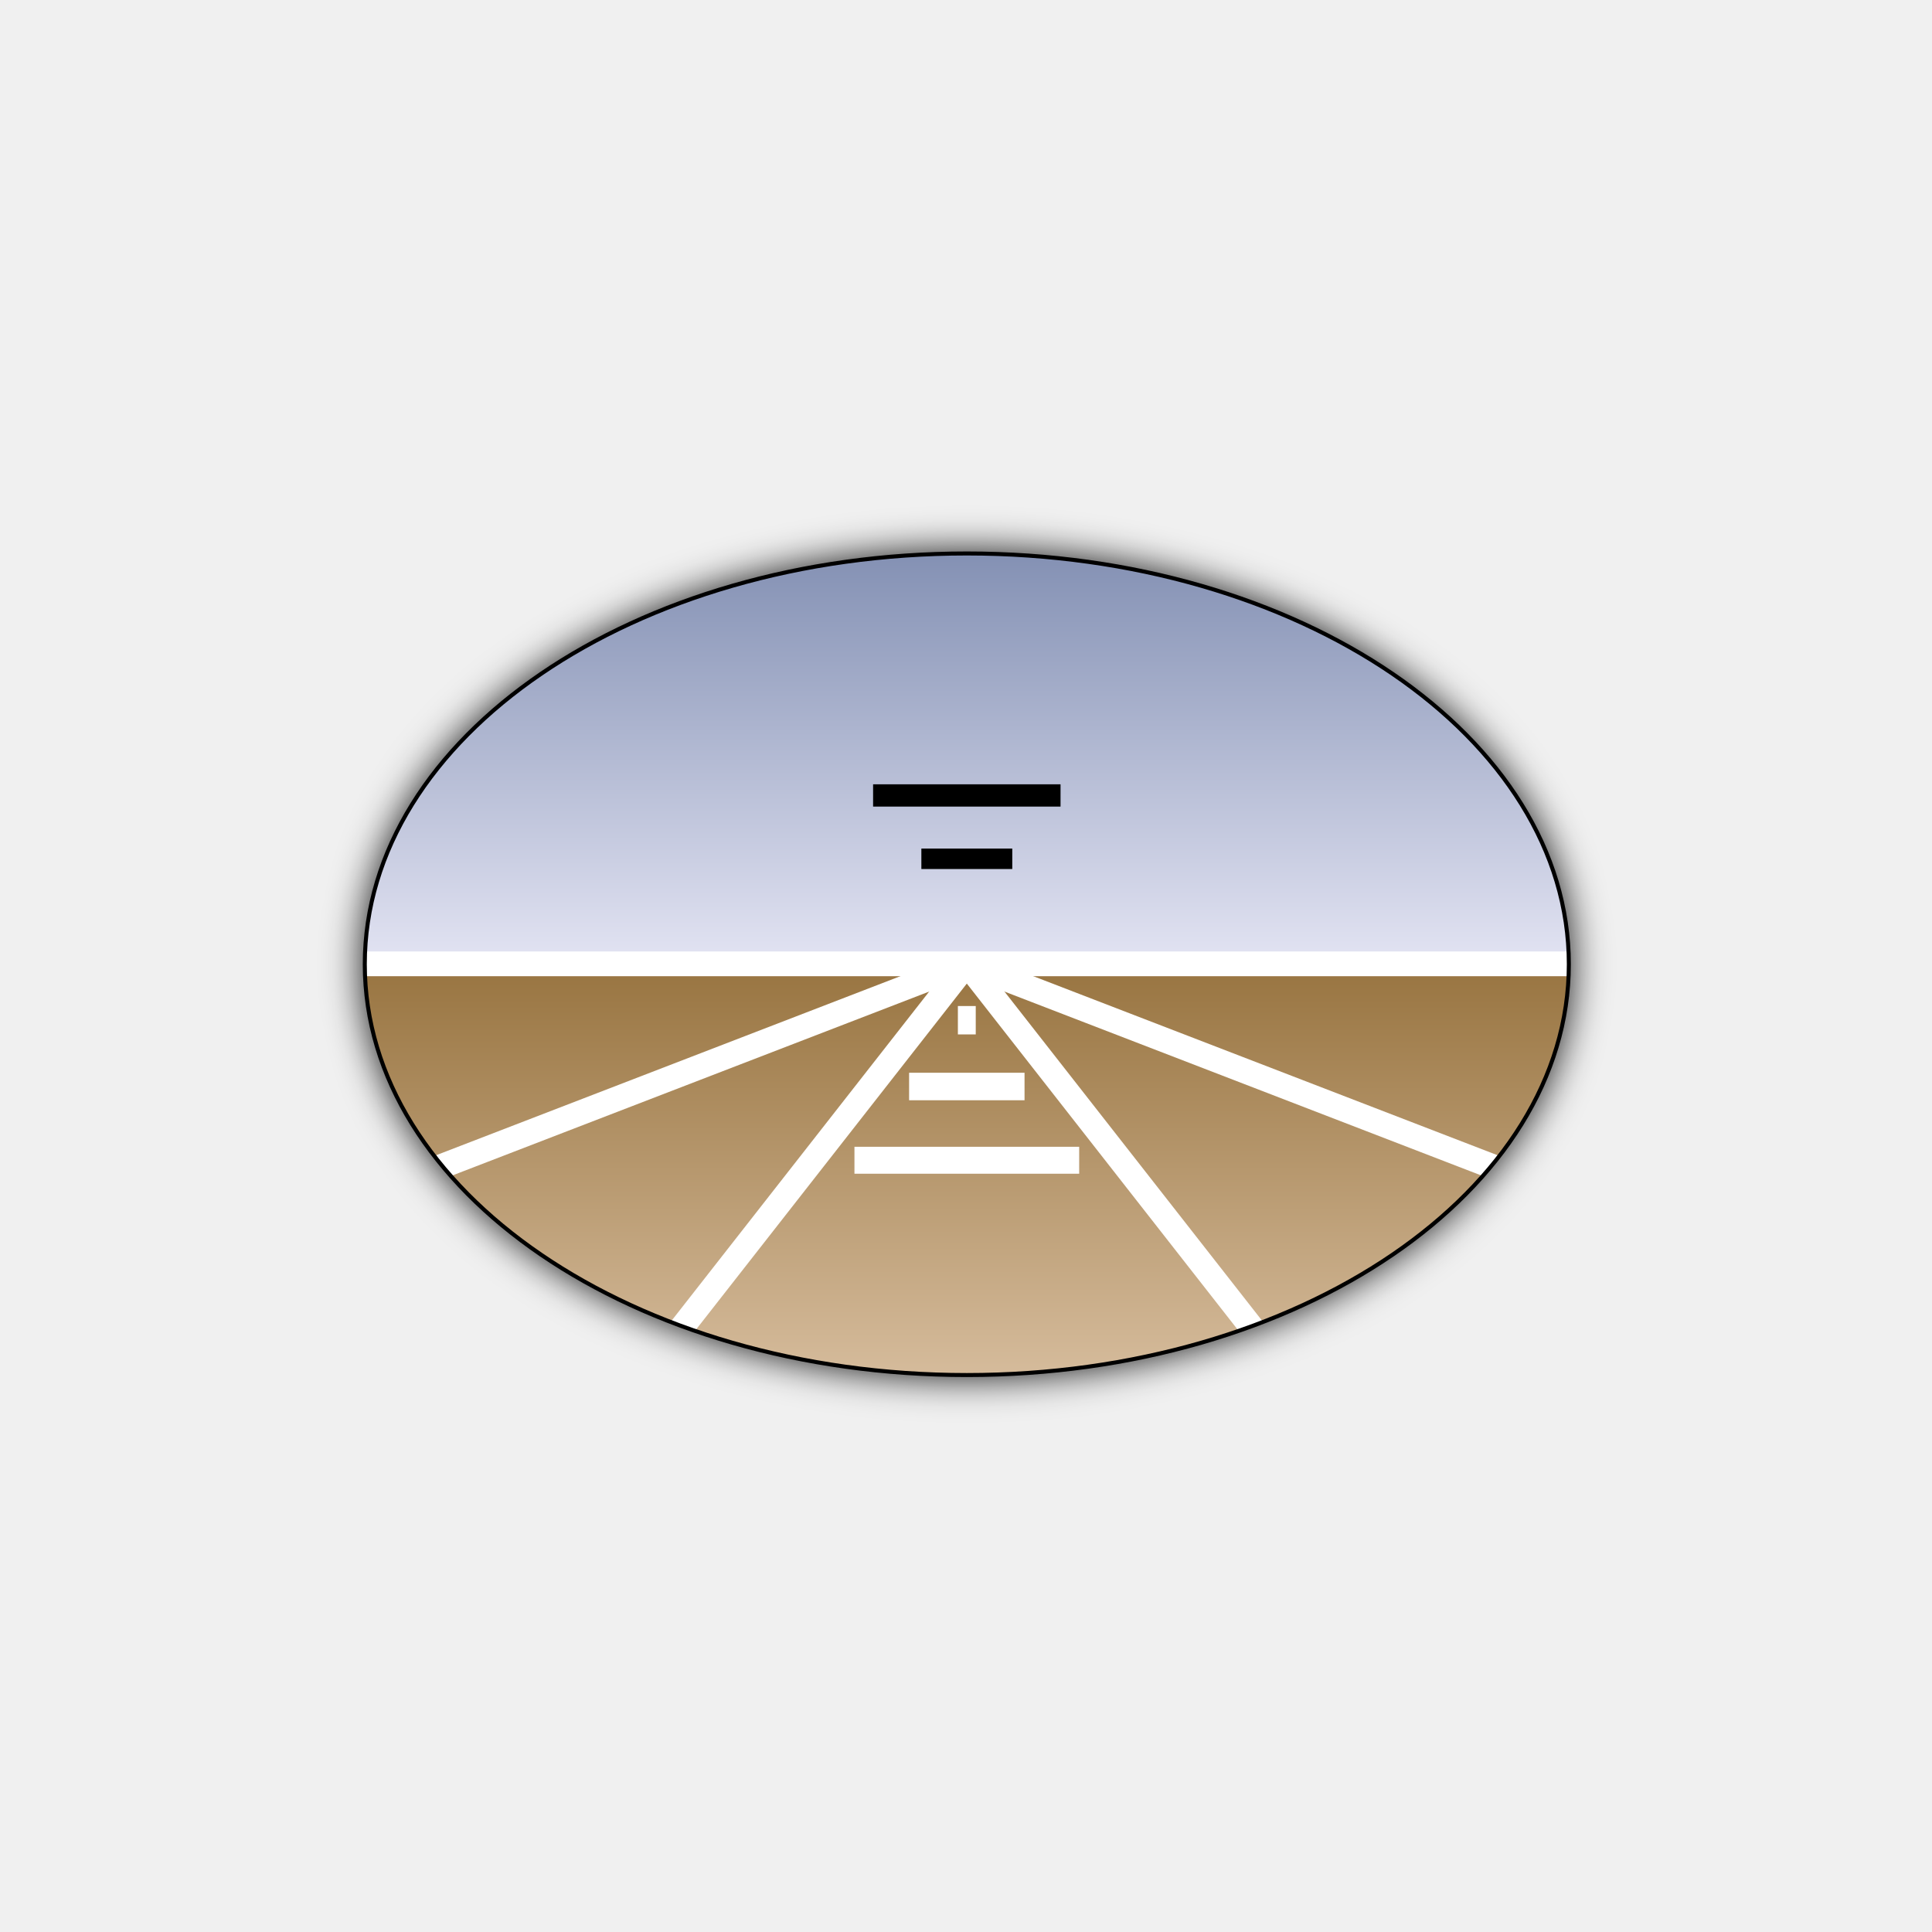
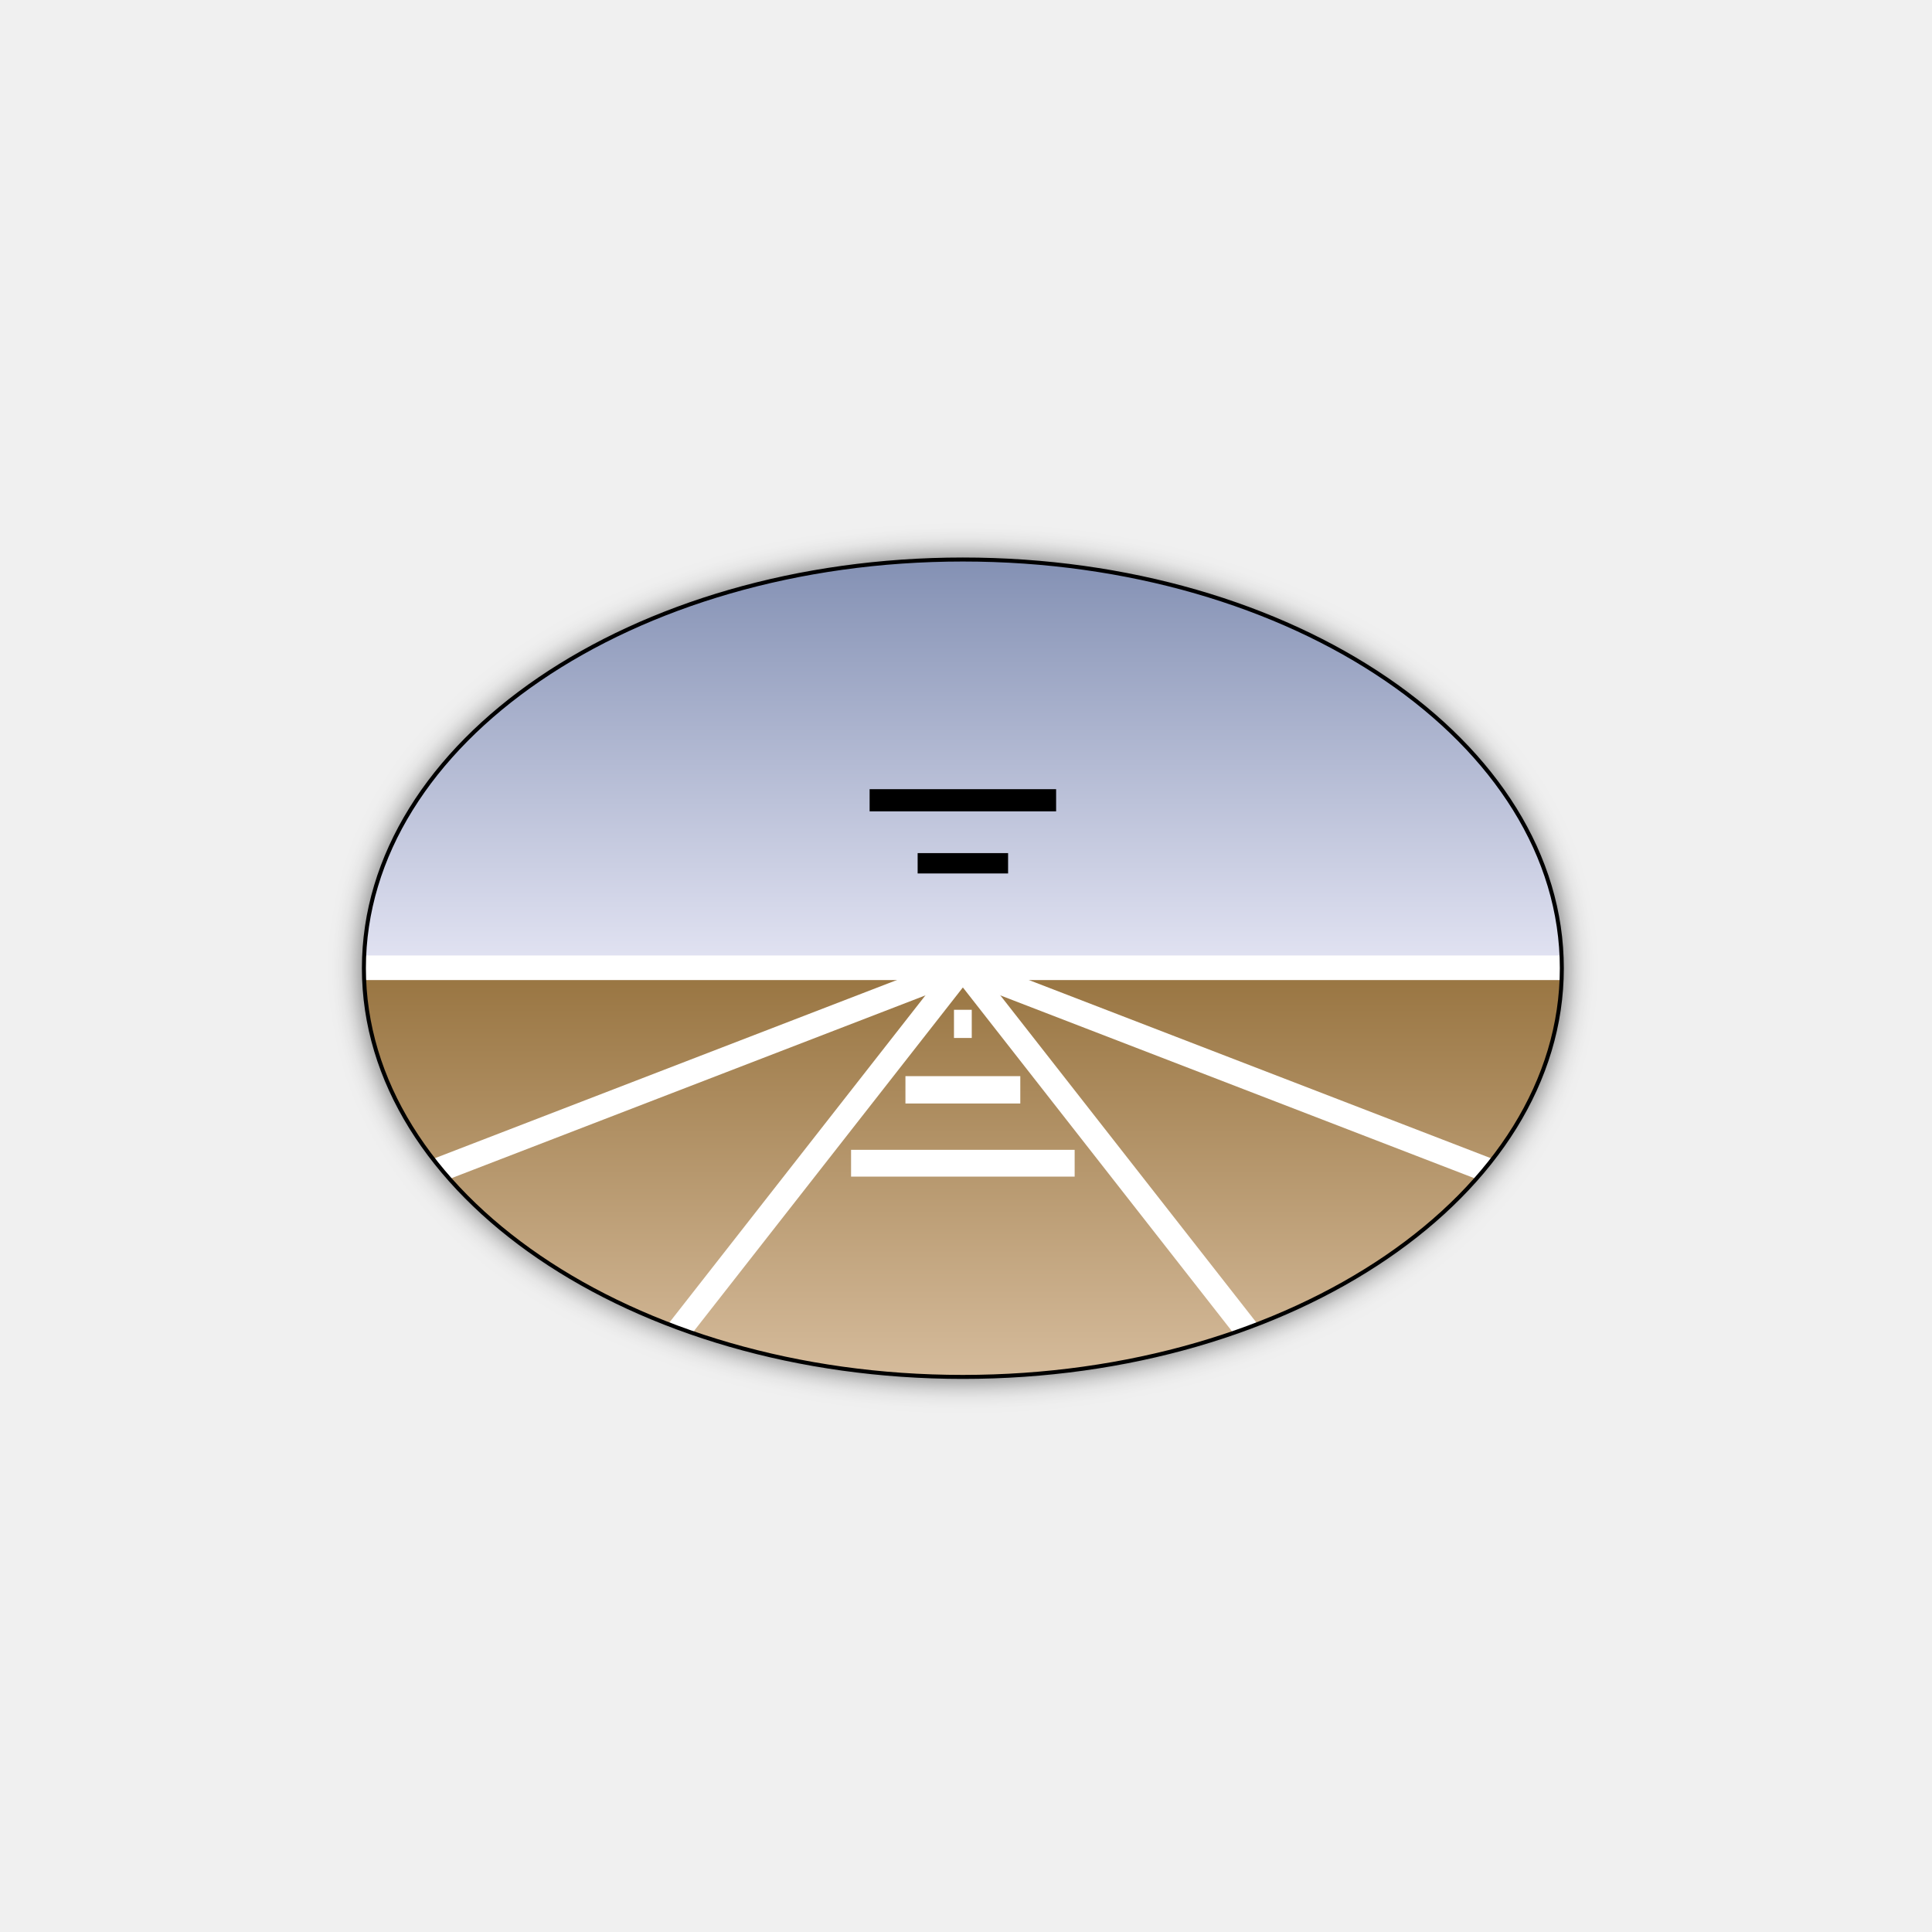
- <svg xmlns="http://www.w3.org/2000/svg" xmlns:ns1="http://www.openswatchbook.org/uri/2009/osb" xmlns:xlink="http://www.w3.org/1999/xlink" version="1.1" id="Layer_2" x="0px" y="0px" width="400.667" height="400.666" viewBox="0 0 400.667 400.666" enable-background="new 0 0 400.667 400.666" xml:space="preserve">
+ <svg xmlns="http://www.w3.org/2000/svg" xmlns:xlink="http://www.w3.org/1999/xlink" xml:space="preserve" enable-background="new 0 0 400.667 400.666" viewBox="0 0 400.667 400.666" height="400.666" width="400.667" y="0px" x="0px" id="Layer_2" version="1.1">
  <defs id="defs109">
-     <linearGradient id="linearGradient5786" ns1:paint="gradient">
-       <stop style="stop-color:#363636;stop-opacity:1;" offset="0" id="stop5788" />
-       <stop style="stop-color:#000000;stop-opacity:1;" offset="1" id="stop5790" />
+     <radialGradient xlink:href="#linearGradient5132" id="radialGradient5742-9-3" cx="129.286" cy="92.274" fx="129.286" fy="92.274" r="72.726" gradientUnits="userSpaceOnUse" gradientTransform="matrix(1.651434,0,0,1.651434,-84.14424,-60.12361)" />
+     <linearGradient id="linearGradient5132">
+       <stop id="stop5134" offset="0" style="stop-color:#969696;stop-opacity:1" />
+       <stop id="stop5136" offset="1" style="stop-color:#000000;stop-opacity:1" />
    </linearGradient>
    <linearGradient id="linearGradient4861">
-       <stop id="stop4863" offset="0" style="stop-color:#e3e4f3;stop-opacity:1" />
-       <stop id="stop4865" offset="1" style="stop-color:#8491b4;stop-opacity:1" />
+       <stop style="stop-color:#e3e4f3;stop-opacity:1" offset="0" id="stop4863" />
+       <stop style="stop-color:#8491b4;stop-opacity:1" offset="1" id="stop4865" />
    </linearGradient>
    <linearGradient id="linearGradient4894">
-       <stop style="stop-color:#987440;stop-opacity:1" offset="0" id="stop4896" />
-       <stop style="stop-color:#d5bb9b;stop-opacity:1" offset="1" id="stop4898" />
+       <stop id="stop4896" offset="0" style="stop-color:#987440;stop-opacity:1" />
+       <stop id="stop4898" offset="1" style="stop-color:#d5bb9b;stop-opacity:1" />
    </linearGradient>
-     <filter height="1.118" y="-0.059" width="1.081" x="-0.04" id="filter14451" style="color-interpolation-filters:sRGB">
-       <feGaussianBlur id="feGaussianBlur14453" stdDeviation="3.782" />
+     <filter height="1.089" y="-0.044" width="1.061" x="-0.03" id="filter7295" style="color-interpolation-filters:sRGB">
+       <feGaussianBlur id="feGaussianBlur7297" stdDeviation="2.837" />
    </filter>
-     <linearGradient xlink:href="#linearGradient4861" id="linearGradient6246" gradientUnits="userSpaceOnUse" gradientTransform="translate(-3.9e-5,1e-5)" x1="282.666" y1="92.274" x2="282.666" y2="25.104" />
-     <linearGradient xlink:href="#linearGradient4894" id="linearGradient6248" gradientUnits="userSpaceOnUse" gradientTransform="matrix(1,0,0,-1,0,184.5481)" x1="282.666" y1="92.274" x2="282.666" y2="25.104" />
+     <linearGradient y2="25.104" x2="282.666" y1="92.274" x1="282.666" gradientTransform="translate(-3.9e-5,1e-5)" gradientUnits="userSpaceOnUse" id="linearGradient5314" xlink:href="#linearGradient4861" />
+     <linearGradient y2="25.104" x2="282.666" y1="92.274" x1="282.666" gradientTransform="matrix(1,0,0,-1,0,184.5481)" gradientUnits="userSpaceOnUse" id="linearGradient5316" xlink:href="#linearGradient4894" />
  </defs>
-   <g transform="matrix(1.110674,0,0,1.110674,-385.9228,406.7258)" style="display:inline" id="g14455">
-     <path style="display:inline;opacity:1;fill:#000000;fill-opacity:1;stroke:none;stroke-width:1;stroke-miterlimit:4;stroke-dasharray:none;stroke-dashoffset:0;stroke-opacity:1;filter:url(#filter14451)" d="m 527.991,-262.853 c -62.083,0 -112.41,34.34 -112.41,76.701 0,42.361 50.328,76.703 112.41,76.703 62.083,2e-5 112.41,-34.342 112.41,-76.703 0,-42.361 -50.328,-76.701 -112.41,-76.701 z" id="path4856-0-9-1-0" />
-     <g transform="matrix(1.664872,0,0,1.136001,57.38799,-290.9752)" id="g4905-8" style="display:inline;opacity:1">
-       <path style="display:inline;opacity:1;fill:url(#linearGradient6246);fill-opacity:1;stroke:none;stroke-width:0.5;stroke-miterlimit:4;stroke-dasharray:none;stroke-dashoffset:0;stroke-opacity:1" d="m 350.185,92.274 c -27.093,0 -116.968,0 -135.038,0 0,-37.29 30.229,-67.519 67.519,-67.519 37.29,-1e-5 67.519,30.229 67.519,67.519 z" id="path4856-0-9" />
-       <path style="display:inline;opacity:1;fill:url(#linearGradient6248);fill-opacity:1;stroke:none;stroke-width:0.5;stroke-miterlimit:4;stroke-dasharray:none;stroke-dashoffset:0;stroke-opacity:1" d="m 350.185,92.274 c -27.093,0 -116.968,0 -135.038,0 0,37.29 30.229,67.519 67.519,67.519 37.29,1e-5 67.519,-30.229 67.519,-67.519 z" id="path4856-2" />
+   <g transform="matrix(2.221348,0,0,2.221348,-86.85814,-4.97207)" style="display:inline" id="airspeedIndicatorHand" />
+   <g transform="matrix(2.221348,0,0,2.221348,-86.85814,-4.97207)" style="display:inline" id="airspeedIndicatorFg" />
+   <g id="g10025" style="display:inline" transform="matrix(1.105018,0,0,1.105018,-383.7562,406.4927)">
+     <path id="path4856-0-9-1-0" d="m 527.991,-262.853 c -62.083,0 -112.41,34.34 -112.41,76.701 0,42.361 50.328,76.703 112.41,76.703 62.083,2e-5 112.41,-34.342 112.41,-76.703 0,-42.361 -50.328,-76.701 -112.41,-76.701 z" style="display:inline;opacity:0.65;fill:#000000;fill-opacity:1;stroke:none;stroke-width:1;stroke-miterlimit:4;stroke-dasharray:none;stroke-dashoffset:0;stroke-opacity:1;filter:url(#filter7295)" />
+     <g id="g7231">
+       <g transform="matrix(1.664872,0,0,1.136001,57.38799,-290.9752)" id="g4905-8" style="display:inline;opacity:1">
+         <path style="display:inline;opacity:1;fill:url(#linearGradient5314);fill-opacity:1;stroke:none;stroke-width:0.5;stroke-miterlimit:4;stroke-dasharray:none;stroke-dashoffset:0;stroke-opacity:1" d="m 350.185,92.274 c -27.093,0 -116.968,0 -135.038,0 0,-37.29 30.229,-67.519 67.519,-67.519 37.29,-1e-5 67.519,30.229 67.519,67.519 z" id="path4856-0-9" />
+         <path style="display:inline;opacity:1;fill:url(#linearGradient5316);fill-opacity:1;stroke:none;stroke-width:0.5;stroke-miterlimit:4;stroke-dasharray:none;stroke-dashoffset:0;stroke-opacity:1" d="m 350.185,92.274 c -27.093,0 -116.968,0 -135.038,0 0,37.29 30.229,67.519 67.519,67.519 37.29,1e-5 67.519,-30.229 67.519,-67.519 z" id="path4856-2" />
+       </g>
+       <path id="rect5240-2" d="m 472.687,-119.374 53.446,-68.286 3.636,2.846 -52.535,67.122 c -1.617,-0.587 -2.547,-0.914 -4.547,-1.682 z" style="display:inline;opacity:1;fill:#ffffff;fill-opacity:1;stroke:none;stroke-width:0.4;stroke-miterlimit:4;stroke-dasharray:none;stroke-dashoffset:0;stroke-opacity:1" />
+       <path id="rect5240-0" d="m 507.01,-152.067 0,5.031 c 13.987,0 27.974,0 41.961,0 l 0,-5.031 c -13.987,0 -27.974,0 -41.961,0 z" style="display:inline;opacity:1;fill:#ffffff;fill-opacity:1;stroke:none;stroke-width:0.193;stroke-miterlimit:4;stroke-dasharray:none;stroke-dashoffset:0;stroke-opacity:1" />
+       <path id="rect5240-0-5" d="m 517.214,-165.895 0,5.137 c 7.185,0 14.37,0 21.555,0 l 0,-5.137 c -7.185,0 -14.37,0 -21.555,0 z" style="display:inline;opacity:1;fill:#ffffff;fill-opacity:1;stroke:none;stroke-width:0.141;stroke-miterlimit:4;stroke-dasharray:none;stroke-dashoffset:0;stroke-opacity:1" />
+       <path id="rect5240-0-5-0" d="m 526.323,-178.348 0,5.293 c 1.112,0 2.224,0 3.336,0 l 0,-5.293 c -1.112,0 -2.224,0 -3.336,0 z" style="display:inline;opacity:1;fill:#ffffff;fill-opacity:1;stroke:none;stroke-width:0.061;stroke-miterlimit:4;stroke-dasharray:none;stroke-dashoffset:0;stroke-opacity:1" />
+       <path id="rect5240-31" d="m 428.553,-150.36 98.617,-38.035 1.662,4.308 -97.185,37.482 c -1.064,-1.369 -1.733,-1.95 -3.093,-3.756 z" style="display:inline;opacity:1;fill:#ffffff;fill-opacity:1;stroke:none;stroke-width:0.4;stroke-miterlimit:4;stroke-dasharray:none;stroke-dashoffset:0;stroke-opacity:1" />
+       <path id="rect5330" d="m 519.504,-207.753 0,3.82 16.974,0 0,-3.82 z" style="opacity:1;fill:#000000;fill-opacity:1;stroke:none;stroke-width:0.5;stroke-miterlimit:4;stroke-dasharray:none;stroke-dashoffset:0;stroke-opacity:1" />
+       <path id="rect5332" d="m 510.491,-219.751 0,4.16 35,0 0,-4.16 z" style="opacity:1;fill:#000000;fill-opacity:1;stroke:none;stroke-width:0.2;stroke-miterlimit:4;stroke-dasharray:none;stroke-dashoffset:0;stroke-opacity:1" />
+       <path id="rect5240-2-9" d="m 583.296,-119.374 -53.446,-68.286 -3.636,2.846 52.535,67.122 c 1.617,-0.587 2.547,-0.914 4.547,-1.682 z" style="display:inline;opacity:1;fill:#ffffff;fill-opacity:1;stroke:none;stroke-width:0.4;stroke-miterlimit:4;stroke-dasharray:none;stroke-dashoffset:0;stroke-opacity:1" />
+       <path id="rect5240-31-6" d="m 627.43,-150.36 -98.617,-38.035 -1.662,4.308 97.185,37.482 c 1.064,-1.369 1.733,-1.95 3.093,-3.756 z" style="display:inline;opacity:1;fill:#ffffff;fill-opacity:1;stroke:none;stroke-width:0.4;stroke-miterlimit:4;stroke-dasharray:none;stroke-dashoffset:0;stroke-opacity:1" />
+       <path id="rect5240" d="m 415.632,-188.54 c -0.065,1.53 -0.08,3.067 0,4.617 74.906,0 149.812,0 224.719,0 0.08,-1.551 0.065,-3.087 0,-4.617 -74.906,0 -149.812,0 -224.719,0 z" style="opacity:1;fill:#ffffff;fill-opacity:1;stroke:none;stroke-width:0.4;stroke-miterlimit:4;stroke-dasharray:none;stroke-dashoffset:0;stroke-opacity:1" />
+       <path style="display:inline;opacity:1;fill:none;fill-opacity:1;stroke:#000000;stroke-width:0.75;stroke-miterlimit:4;stroke-dasharray:none;stroke-dashoffset:0;stroke-opacity:1" d="m 527.991,-262.853 c -62.083,0 -112.41,34.34 -112.41,76.701 0,42.361 50.328,76.703 112.41,76.703 62.083,2e-5 112.41,-34.342 112.41,-76.703 0,-42.361 -50.328,-76.701 -112.41,-76.701 z" id="path4856-0-9-1" />
    </g>
-     <path id="rect5240-2" d="m 472.687,-119.374 53.446,-68.286 3.636,2.846 -52.535,67.122 c -1.617,-0.587 -2.547,-0.914 -4.547,-1.682 z" style="display:inline;opacity:1;fill:#ffffff;fill-opacity:1;stroke:none;stroke-width:0.4;stroke-miterlimit:4;stroke-dasharray:none;stroke-dashoffset:0;stroke-opacity:1" />
-     <path id="rect5240-0" d="m 507.01,-152.067 0,5.031 c 13.987,0 27.974,0 41.961,0 l 0,-5.031 c -13.987,0 -27.974,0 -41.961,0 z" style="display:inline;opacity:1;fill:#ffffff;fill-opacity:1;stroke:none;stroke-width:0.193;stroke-miterlimit:4;stroke-dasharray:none;stroke-dashoffset:0;stroke-opacity:1" />
-     <path id="rect5240-0-5" d="m 517.214,-165.895 0,5.137 c 7.185,0 14.37,0 21.555,0 l 0,-5.137 c -7.185,0 -14.37,0 -21.555,0 z" style="display:inline;opacity:1;fill:#ffffff;fill-opacity:1;stroke:none;stroke-width:0.141;stroke-miterlimit:4;stroke-dasharray:none;stroke-dashoffset:0;stroke-opacity:1" />
-     <path id="rect5240-0-5-0" d="m 526.323,-178.348 0,5.293 c 1.112,0 2.224,0 3.336,0 l 0,-5.293 c -1.112,0 -2.224,0 -3.336,0 z" style="display:inline;opacity:1;fill:#ffffff;fill-opacity:1;stroke:none;stroke-width:0.061;stroke-miterlimit:4;stroke-dasharray:none;stroke-dashoffset:0;stroke-opacity:1" />
-     <path id="rect5240-31" d="m 428.553,-150.36 98.617,-38.035 1.662,4.308 -97.185,37.482 c -1.064,-1.369 -1.733,-1.95 -3.093,-3.756 z" style="display:inline;opacity:1;fill:#ffffff;fill-opacity:1;stroke:none;stroke-width:0.4;stroke-miterlimit:4;stroke-dasharray:none;stroke-dashoffset:0;stroke-opacity:1" />
-     <path id="rect5330" d="m 519.504,-207.753 0,3.82 16.974,0 0,-3.82 z" style="opacity:1;fill:#000000;fill-opacity:1;stroke:none;stroke-width:0.5;stroke-miterlimit:4;stroke-dasharray:none;stroke-dashoffset:0;stroke-opacity:1" />
-     <path id="rect5332" d="m 510.491,-219.751 0,4.16 35,0 0,-4.16 z" style="opacity:1;fill:#000000;fill-opacity:1;stroke:none;stroke-width:0.2;stroke-miterlimit:4;stroke-dasharray:none;stroke-dashoffset:0;stroke-opacity:1" />
-     <path id="rect5240-2-9" d="m 583.296,-119.374 -53.446,-68.286 -3.636,2.846 52.535,67.122 c 1.617,-0.587 2.547,-0.914 4.547,-1.682 z" style="display:inline;opacity:1;fill:#ffffff;fill-opacity:1;stroke:none;stroke-width:0.4;stroke-miterlimit:4;stroke-dasharray:none;stroke-dashoffset:0;stroke-opacity:1" />
-     <path id="rect5240-31-6" d="m 627.43,-150.36 -98.617,-38.035 -1.662,4.308 97.185,37.482 c 1.064,-1.369 1.733,-1.95 3.093,-3.756 z" style="display:inline;opacity:1;fill:#ffffff;fill-opacity:1;stroke:none;stroke-width:0.4;stroke-miterlimit:4;stroke-dasharray:none;stroke-dashoffset:0;stroke-opacity:1" />
-     <path id="rect5240" d="m 415.632,-188.54 c -0.065,1.53 -0.08,3.067 0,4.617 74.906,0 149.812,0 224.719,0 0.08,-1.551 0.065,-3.087 0,-4.617 -74.906,0 -149.812,0 -224.719,0 z" style="opacity:1;fill:#ffffff;fill-opacity:1;stroke:none;stroke-width:0.4;stroke-miterlimit:4;stroke-dasharray:none;stroke-dashoffset:0;stroke-opacity:1" />
-     <path style="display:inline;opacity:1;fill:none;fill-opacity:1;stroke:#000000;stroke-width:0.75;stroke-miterlimit:4;stroke-dasharray:none;stroke-dashoffset:0;stroke-opacity:1" d="m 527.991,-262.853 c -62.083,0 -112.41,34.34 -112.41,76.701 0,42.361 50.328,76.703 112.41,76.703 62.083,2e-5 112.41,-34.342 112.41,-76.703 0,-42.361 -50.328,-76.701 -112.41,-76.701 z" id="path4856-0-9-1" />
  </g>
</svg>
